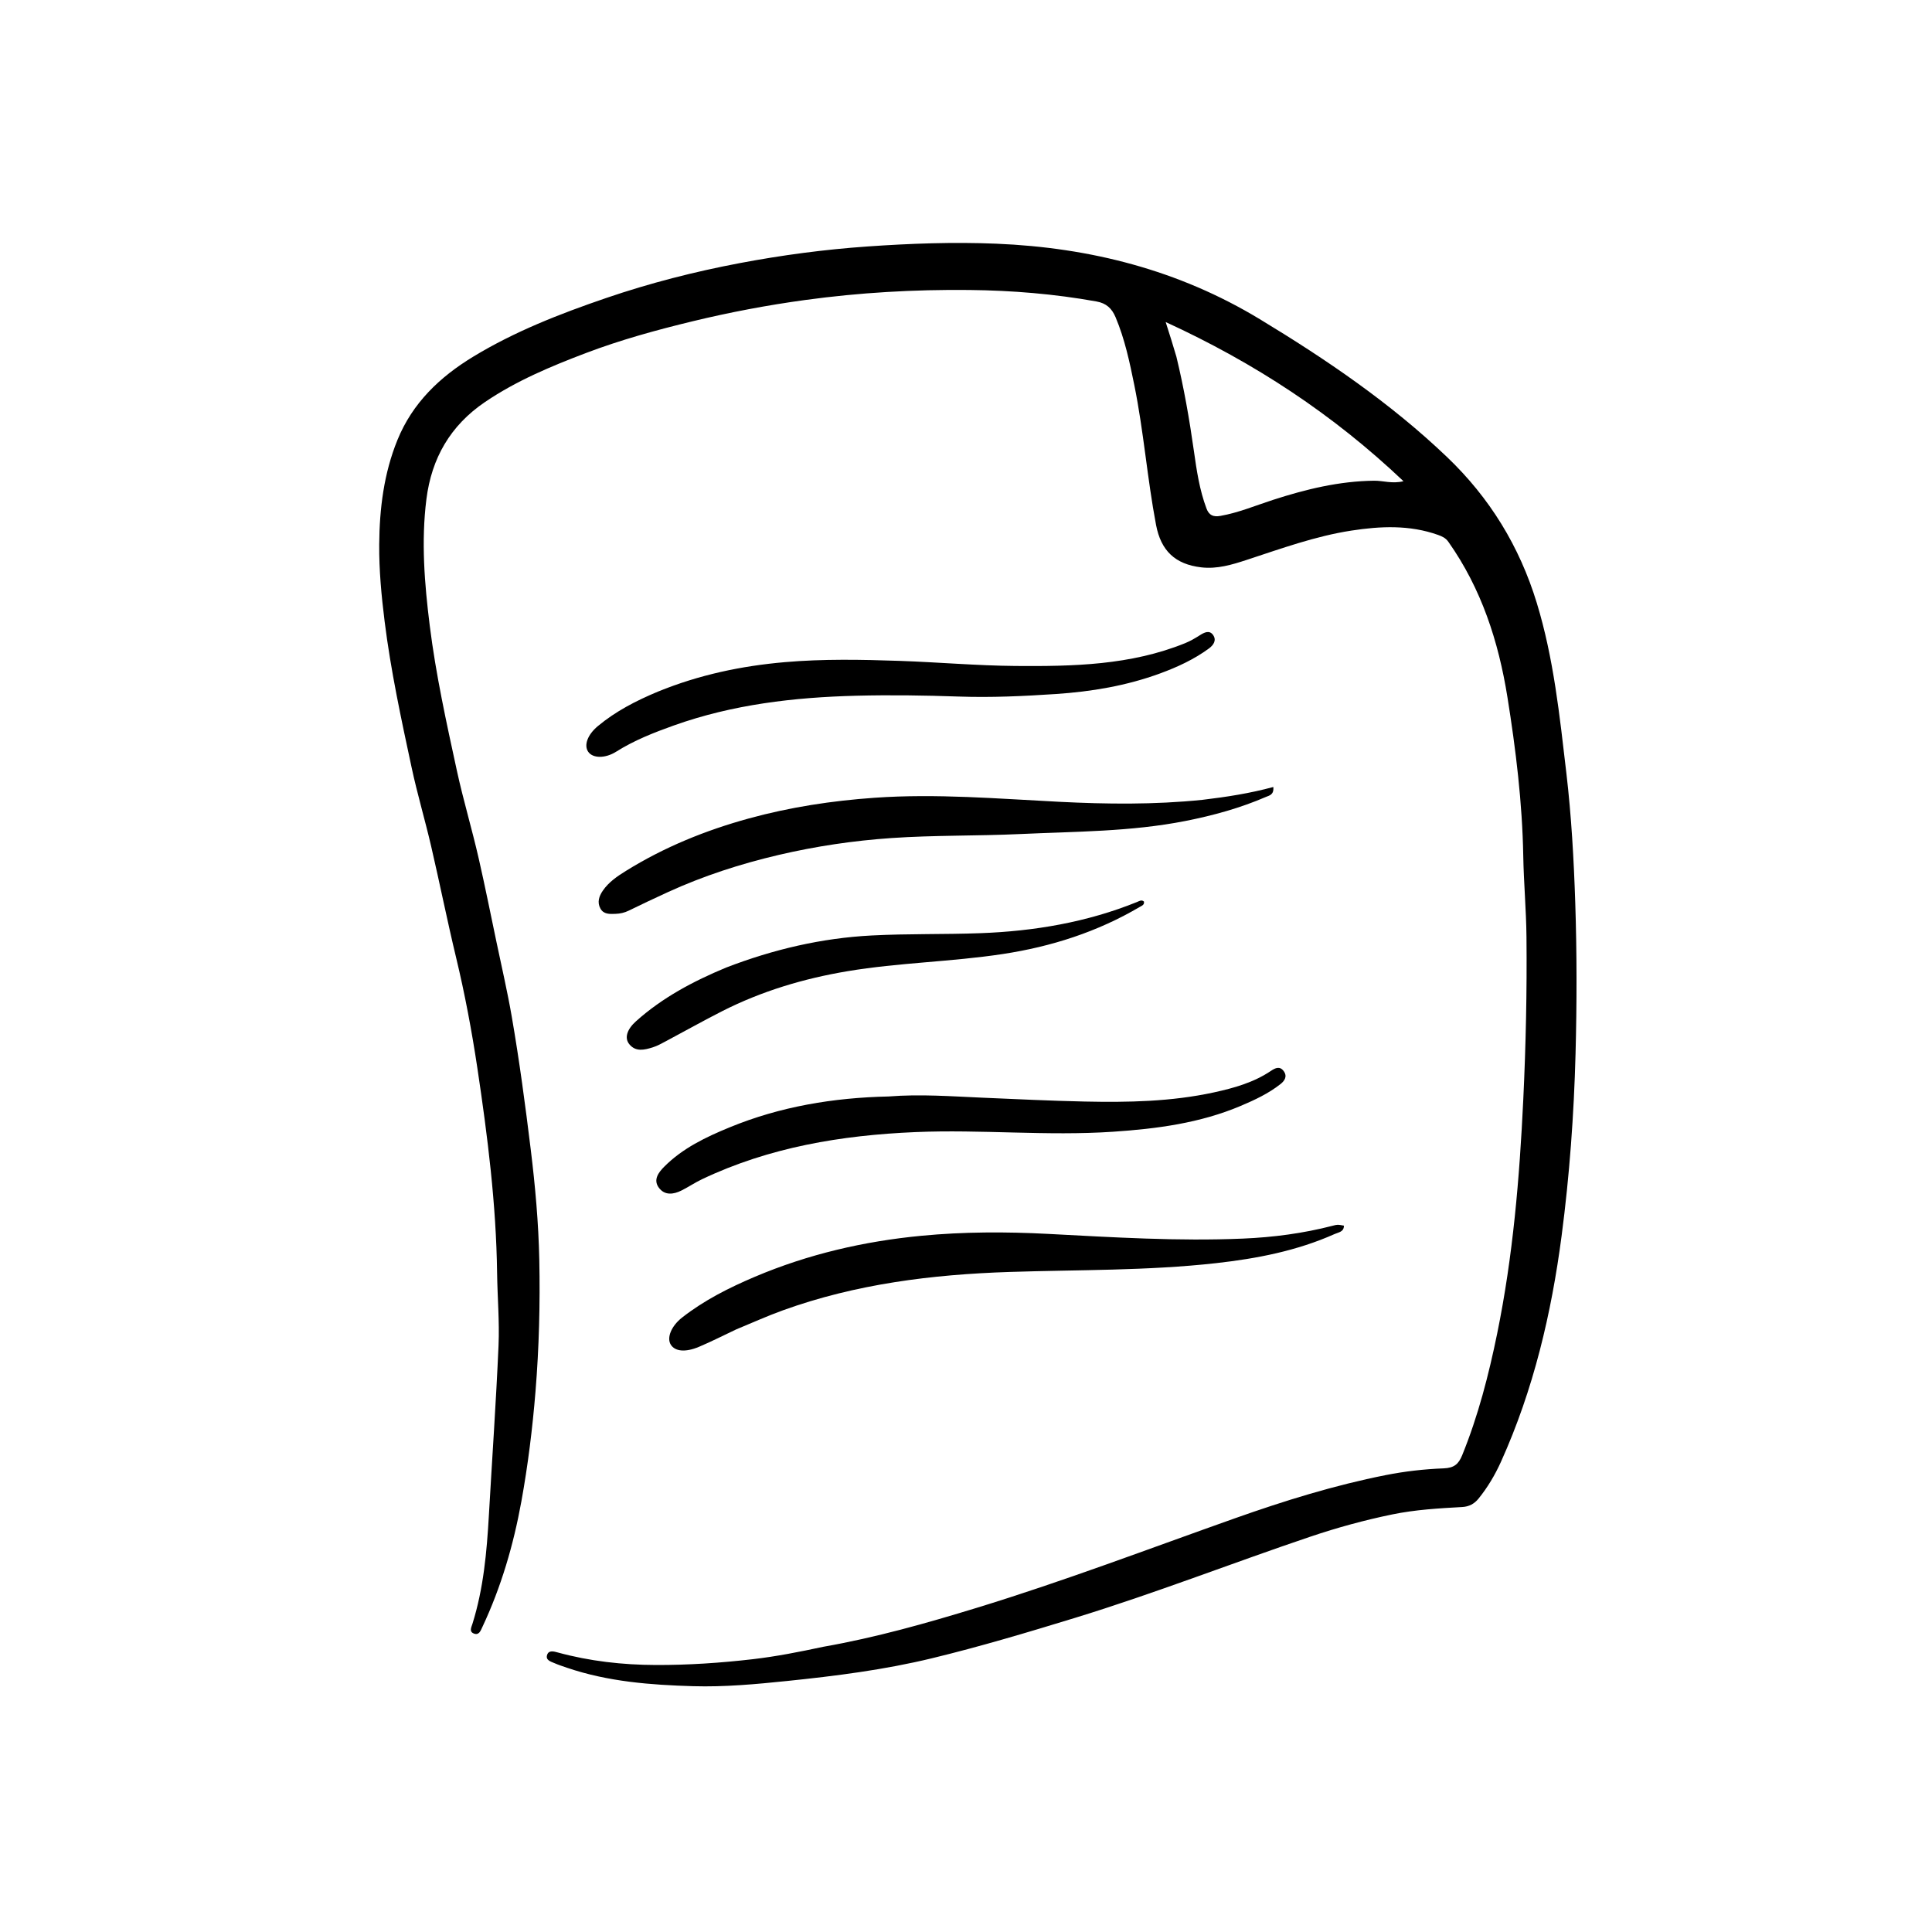
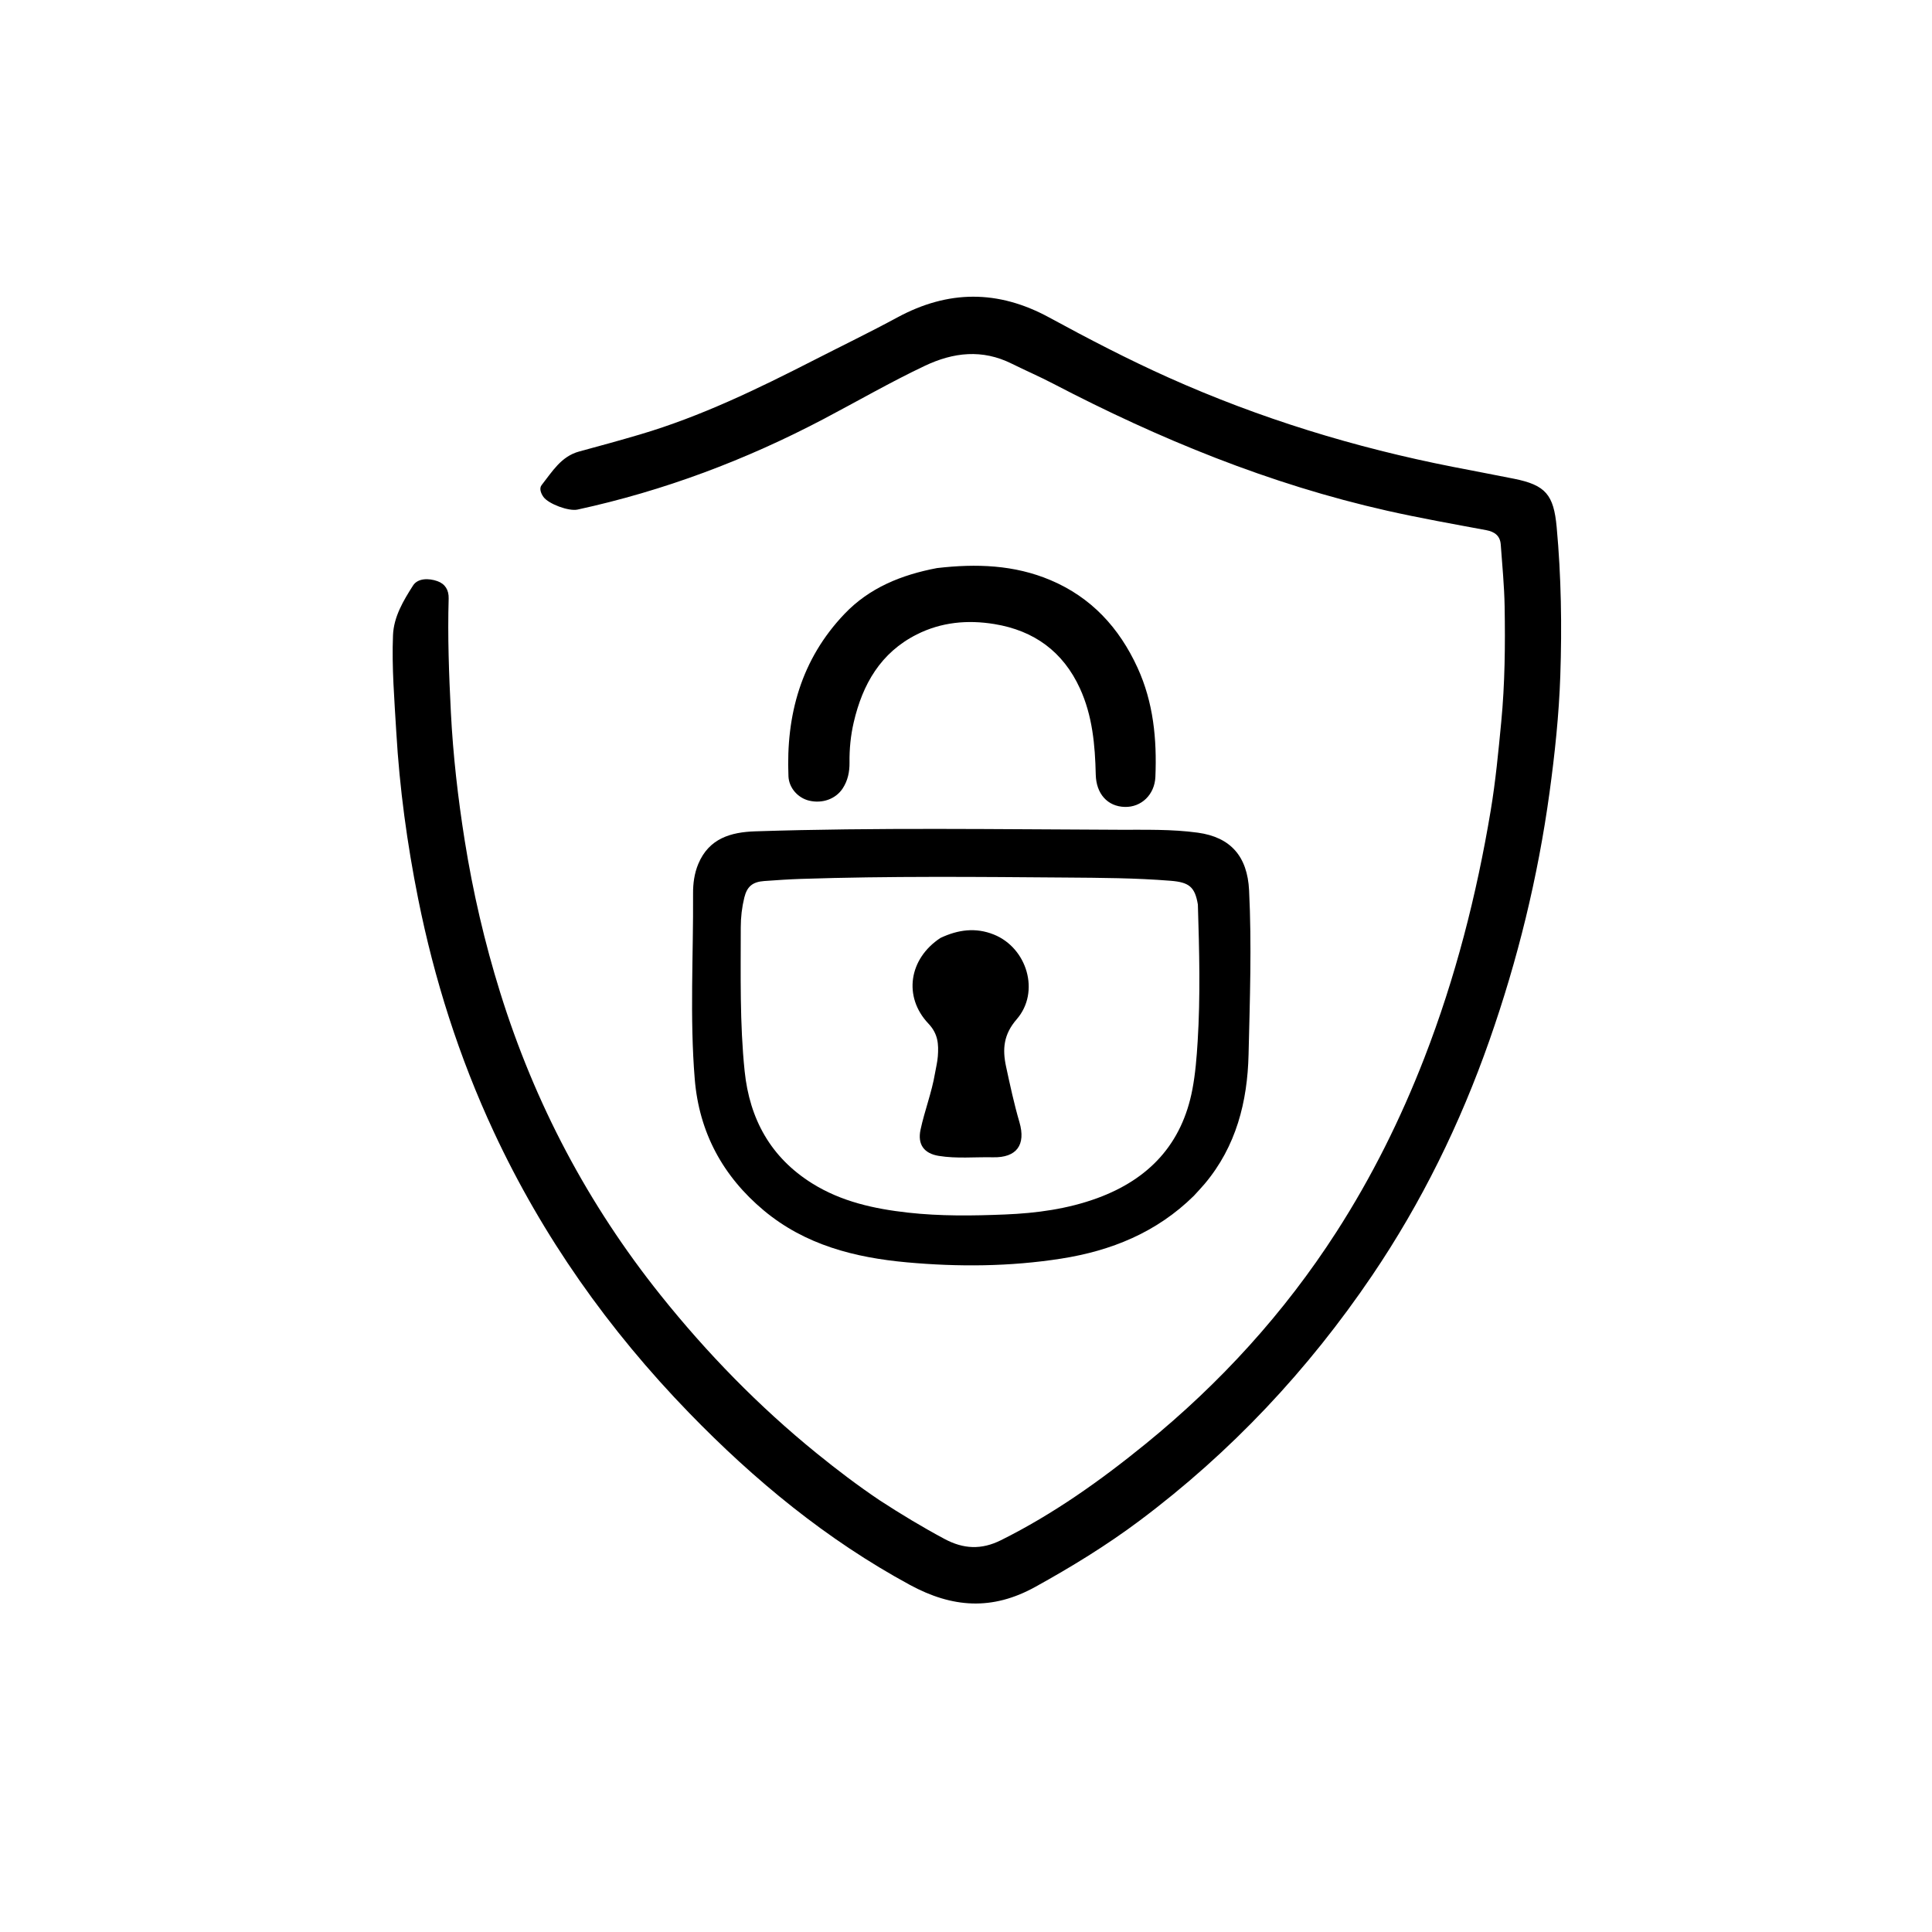
- <svg xmlns="http://www.w3.org/2000/svg" version="1.1" id="Layer_1" x="0px" y="0px" width="100%" viewBox="0 0 912 912" enable-background="new 0 0 912 912" xml:space="preserve">
-   <path fill="#000000" opacity="1" stroke="none" d=" M388.615,777.367   C413.468,773.001 437.287,766.249 460.965,759.007   C502.125,746.417 542.342,731.089 582.892,716.729   C606.259,708.455 629.907,701.107 654.241,696.299   C663.185,694.533 672.355,693.486 681.461,693.141   C686.396,692.955 688.513,691.14 690.22,686.941   C697.776,668.35 702.746,649.041 706.753,629.442   C714.201,593.013 717.299,556.125 719.062,519.039   C720.279,493.457 720.823,467.883 720.573,442.292   C720.449,429.529 719.285,416.779 719.054,404.015   C718.597,378.856 715.554,353.949 711.598,329.178   C707.396,302.856 699.294,277.833 683.685,255.74   C682.406,253.93 680.732,253.187 678.84,252.512   C665.4,247.715 651.66,248.352 637.907,250.469   C620.894,253.088 604.775,258.969 588.498,264.299   C581.602,266.557 574.594,268.702 567.064,267.82   C554.728,266.376 548.025,259.975 545.709,247.774   C541.555,225.886 539.881,203.611 535.453,181.792   C533.256,170.963 530.957,160.064 526.613,149.761   C524.852,145.585 522.265,143.148 517.589,142.307   C497.726,138.736 477.748,137.104 457.561,136.889   C431.576,136.612 405.702,138.108 380.017,141.622   C362.259,144.051 344.608,147.392 327.116,151.619   C309.955,155.766 292.984,160.421 276.509,166.68   C260.025,172.941 243.789,179.728 229.021,189.723   C212.573,200.855 203.716,216.329 201.287,235.636   C198.778,255.57 200.376,275.409 202.858,295.3   C205.743,318.425 210.741,341.125 215.676,363.818   C218.705,377.745 222.84,391.466 226.009,405.391   C228.987,418.479 231.631,431.643 234.383,444.782   C236.831,456.474 239.538,468.122 241.573,479.887   C245.168,500.669 247.961,521.57 250.525,542.515   C252.649,559.868 254.213,577.252 254.574,594.679   C255.002,615.377 254.468,636.079 252.788,656.771   C251.372,674.216 249.232,691.533 246.121,708.713   C242.402,729.241 236.571,749.191 227.651,768.142   C226.867,769.807 226.146,771.965 223.823,771.158   C221.285,770.275 222.509,768.147 223.033,766.474   C228.25,749.824 229.788,732.626 230.773,715.333   C232.293,688.626 234.166,661.936 235.33,635.215   C235.826,623.833 234.806,612.39 234.657,600.972   C234.234,568.485 230.156,536.317 225.355,504.288   C222.727,486.754 219.447,469.251 215.288,451.948   C211.097,434.515 207.577,416.923 203.519,399.457   C200.634,387.038 196.982,374.791 194.311,362.331   C189.403,339.442 184.457,316.557 181.554,293.277   C180.048,281.206 178.911,269.113 179.007,256.991   C179.139,240.128 181.183,223.482 187.625,207.66   C194.724,190.224 207.574,177.984 223.286,168.426   C243.011,156.428 264.387,148.111 286.14,140.676   C306.765,133.626 327.879,128.235 349.236,124.196   C369.127,120.434 389.212,117.761 409.511,116.346   C429.795,114.931 450.04,114.192 470.302,115.034   C514.584,116.874 556.362,127.457 594.688,150.668   C626.129,169.71 656.362,190.247 683.027,215.699   C703.198,234.952 717.275,257.881 725.441,284.624   C733.446,310.841 736.229,337.879 739.399,364.899   C741.784,385.236 742.925,405.665 743.598,426.095   C744.381,449.851 744.366,473.624 743.738,497.412   C742.977,526.178 740.903,554.823 737.166,583.315   C732.344,620.074 723.901,655.953 708.57,689.945   C705.743,696.211 702.292,702.046 697.965,707.394   C695.938,709.899 693.464,711.206 690.267,711.384   C679.153,712.005 668.09,712.637 657.09,714.91   C644.05,717.603 631.274,721.098 618.701,725.337   C581.524,737.873 544.98,752.217 507.431,763.723   C485.052,770.58 462.639,777.279 439.908,782.787   C417.418,788.236 394.485,791.145 371.462,793.517   C356.731,795.034 342.006,796.398 327.223,795.967   C307.104,795.379 287.054,793.845 267.774,787.299   C265.725,786.603 263.66,785.928 261.678,785.069   C259.914,784.306 257.353,783.641 258.323,781.04   C259.13,778.878 261.494,779.556 263.191,780.02   C278.387,784.175 293.851,785.909 309.596,785.96   C324.92,786.009 340.151,784.985 355.349,783.224   C366.41,781.943 377.323,779.785 388.615,777.367  M555.316,168.375   C558.869,183.064 561.461,197.914 563.578,212.884   C564.873,222.04 566.231,231.28 569.525,240.053   C570.739,243.289 572.775,244.121 576.151,243.521   C584.71,242.002 592.677,238.638 600.867,235.986   C616.422,230.951 632.154,227.107 648.65,226.92   C652.927,226.871 657.132,228.466 662.517,227.155   C629.307,195.637 592.3,171.319 550.252,152.016   C552.215,158.176 553.711,162.868 555.316,168.375  z" />
-   <path fill="#000000" opacity="1" stroke="none" d=" M347.492,627.559   C341.43,630.413 335.792,633.305 329.97,635.76   C323.485,638.495 318.617,637.932 316.631,634.727   C314.668,631.561 316.793,626.008 321.998,621.936   C332.433,613.772 344.199,607.854 356.317,602.711   C381.484,592.031 407.875,585.936 435.001,583.341   C454.891,581.438 474.859,581.418 494.857,582.465   C525.441,584.066 556.039,585.984 586.693,584.681   C601.018,584.072 615.199,582.213 629.112,578.605   C631.465,577.995 631.471,578.019 634.394,578.569   C634.418,581.521 631.866,581.695 630.038,582.512   C612.203,590.475 593.282,594.121 574.034,596.272   C541.576,599.898 508.932,599.354 476.359,600.43   C439.956,601.632 404.054,606.078 369.557,618.541   C362.208,621.196 355.07,624.435 347.492,627.559  z" />
-   <path fill="#000000" opacity="1" stroke="none" d=" M567.544,377.569   C579.082,376.202 590.112,374.474 601.072,371.498   C601.421,375.187 599.202,375.493 597.685,376.149   C585.434,381.443 572.707,384.948 559.573,387.541   C533.774,392.635 507.632,392.498 481.582,393.709   C461.324,394.65 440.986,394.21 420.768,395.602   C402.89,396.833 385.111,399.461 367.566,403.572   C349.541,407.795 332.063,413.448 315.241,421.142   C309.042,423.978 302.879,426.894 296.754,429.887   C294.747,430.868 292.716,431.307 290.514,431.384   C287.785,431.479 284.958,431.66 283.428,428.877   C281.798,425.913 282.778,423.039 284.561,420.442   C287.363,416.361 291.394,413.634 295.492,411.092   C313.56,399.882 332.992,391.98 353.509,386.344   C372.994,380.991 392.793,377.994 412.857,376.582   C441.966,374.533 470.992,377.031 500.045,378.492   C522.392,379.615 544.773,379.889 567.544,377.569  z" />
-   <path fill="#000000" opacity="1" stroke="none" d=" M419.435,517.59   C434.496,516.403 449.104,517.535 463.683,518.16   C479.803,518.851 495.914,519.641 512.048,519.984   C532.522,520.419 552.935,520.034 573.049,515.662   C582.493,513.609 591.794,511.001 599.947,505.507   C602.131,504.036 604.194,503.16 606.004,505.664   C607.766,508.101 606.425,510.186 604.478,511.722   C598.806,516.195 592.293,519.237 585.708,522.026   C566.441,530.186 546.052,532.85 525.372,534.239   C494.26,536.33 463.152,533.076 432.049,534.407   C397.189,535.899 363.23,541.526 331.388,556.654   C328.088,558.221 325.033,560.299 321.765,561.943   C317.894,563.889 313.71,564.426 310.931,560.548   C308.272,556.837 310.908,553.406 313.47,550.818   C322.204,541.994 333.247,536.752 344.497,532.134   C368.328,522.351 393.322,518.161 419.435,517.59  z" />
-   <path fill="#000000" opacity="1" stroke="none" d=" M310.589,326.476   C330.038,318.54 349.914,314.355 370.452,312.571   C388.552,310.998 406.622,311.346 424.705,311.969   C442.963,312.598 461.202,314.226 479.457,314.369   C506.544,314.582 533.657,314.049 559.383,303.631   C561.88,302.62 564.145,301.287 566.399,299.86   C568.416,298.583 570.862,297.268 572.616,299.716   C574.421,302.236 572.822,304.534 570.657,306.122   C563.618,311.285 555.745,314.911 547.608,317.896   C531.735,323.721 515.292,326.478 498.408,327.609   C483.159,328.631 467.905,329.338 452.678,328.809   C436.524,328.249 420.378,328.012 404.244,328.419   C374.897,329.159 345.883,332.532 318.039,342.472   C308.668,345.818 299.36,349.471 290.85,354.84   C285.596,358.154 279.704,357.988 277.608,354.795   C275.584,351.713 277.372,346.794 282.213,342.762   C290.611,335.765 300.205,330.805 310.589,326.476  z" />
-   <path fill="#000000" opacity="1" stroke="none" d=" M342.836,456.71   C365.197,448.12 387.838,442.817 411.487,441.591   C428.606,440.703 445.731,441.137 462.831,440.504   C488.213,439.565 513.054,435.371 536.766,425.777   C537.807,425.356 538.847,424.59 539.992,425.562   C540.308,427.153 538.987,427.548 538.059,428.095   C518.014,439.913 496.298,446.858 473.373,450.346   C449.033,454.049 424.316,454.393 400.035,458.461   C379.437,461.912 359.532,467.857 340.837,477.352   C331.939,481.872 323.235,486.773 314.42,491.459   C312.365,492.551 310.298,493.728 308.096,494.411   C304.258,495.603 300.122,496.671 297.067,492.926   C294.666,489.982 295.955,485.904 300.246,482.063   C312.685,470.928 327.182,463.218 342.836,456.71  z" />
+ <svg xmlns="http://www.w3.org/2000/svg" version="1.1" id="Layer_1" x="0px" y="0px" width="100%" viewBox="0 0 992 992" enable-background="new 0 0 992 992" xml:space="preserve">
+   <path fill="#000000" opacity="1" stroke="none" d=" M451.632,770.319   C462.682,777.52 473.65,784.125 484.976,790.188   C494.72,795.404 503.894,795.836 513.959,790.824   C540.833,777.442 565.083,760.2 588.254,741.344   C626.529,710.196 659.415,674.144 686.165,632.606   C704.351,604.367 719.218,574.45 731.366,543.141   C747.303,502.062 758.163,459.628 765.403,416.24   C767.916,401.186 769.349,385.979 770.815,370.774   C772.719,351.019 772.895,331.243 772.565,311.457   C772.388,300.827 771.333,290.209 770.572,279.593   C770.248,275.069 767.396,273.011 763.121,272.214   C746.14,269.047 729.131,266.04 712.266,262.241   C651.918,248.643 595.258,225.425 540.594,196.908   C533.661,193.291 526.458,190.199 519.454,186.714   C504.354,179.2 489.608,180.847 474.832,187.849   C457.205,196.201 440.328,205.961 423.091,215.041   C382.956,236.181 340.895,252.018 296.535,261.647   C292.025,262.627 281.599,258.745 279.032,255.145   C277.678,253.248 276.788,250.731 278.11,249.059   C283.518,242.222 288.068,234.339 297.42,231.814   C307.837,229.001 318.246,226.145 328.593,223.087   C359.887,213.837 389.084,199.655 418.017,184.863   C432.256,177.583 446.66,170.611 460.721,163.004   C486.823,148.882 512.425,148.699 538.737,163.02   C558.755,173.917 579.013,184.452 599.854,193.799   C646.82,214.862 695.677,229.83 746.135,239.734   C756.56,241.78 767.004,243.734 777.422,245.822   C793.619,249.069 797.757,254.048 799.284,270.635   C801.624,296.049 802.014,321.53 801.148,346.977   C800.466,367.038 798.345,387.032 795.612,406.975   C789.656,450.437 779.284,492.774 764.781,534.117   C749.771,576.904 729.974,617.337 704.52,654.931   C671.636,703.499 632.02,745.706 585.034,780.867   C568.085,793.55 550.092,804.573 531.517,814.832   C509.473,827.008 489.023,825.619 467.194,813.778   C424.377,790.552 387.422,760.093 353.753,725.373   C312.489,682.822 278.618,634.997 253.555,581.186   C235.714,542.878 222.983,502.835 214.686,461.395   C209.038,433.191 205.165,404.772 203.486,376.022   C202.515,359.396 201.125,342.78 201.79,326.142   C202.169,316.665 207.142,308.371 212.079,300.637   C214.506,296.836 220.111,296.801 224.584,298.394   C228.547,299.805 230.498,302.919 230.369,307.337   C229.799,326.824 230.52,346.312 231.507,365.751   C232.626,387.784 235.138,409.733 238.607,431.546   C242.814,457.997 248.855,484.022 256.818,509.599   C274.54,566.517 301.856,618.322 339.115,664.916   C363.034,694.829 389.576,722.073 419.336,746.216   C429.694,754.619 440.273,762.677 451.632,770.319  z" />
+   <path fill="#000000" opacity="1" stroke="none" d=" M613.002,613.999   C593.852,632.866 570.503,642.239 544.811,646.26   C518.536,650.373 492.033,650.56 465.626,648.156   C438.962,645.728 413.434,639.259 392.21,621.545   C371.144,603.963 358.971,581.439 356.724,554.084   C354.117,522.343 356.058,490.506 355.858,458.713   C355.827,453.721 356.496,448.481 358.536,443.601   C364.03,430.463 375.247,427.261 387.803,426.853   C450.088,424.83 512.395,425.829 574.691,426.049   C588.109,426.097 601.641,425.704 615.022,427.542   C631.907,429.862 640.488,439.736 641.352,457.124   C642.749,485.259 641.75,513.401 641.083,541.509   C640.509,565.669 634.72,588.644 618.589,607.803   C616.875,609.84 615.031,611.766 613.002,613.999  M615.057,464.441   C613.541,455.327 610.534,453.009 601.06,452.244   C583.114,450.795 565.113,450.72 547.156,450.582   C501.861,450.234 456.553,449.786 411.263,451.28   C404.955,451.488 398.652,451.922 392.355,452.379   C386.492,452.805 383.587,455.1 382.172,460.861   C380.946,465.852 380.352,470.988 380.352,476.144   C380.352,500.769 379.807,525.409 382.34,549.97   C384.882,574.624 395.749,594.33 417.013,607.624   C432.011,617 448.878,620.694 466.194,622.63   C482.782,624.484 499.444,624.269 516.07,623.584   C532.211,622.919 548.187,620.779 563.479,615.167   C589.895,605.472 606.899,587.457 612.238,559.369   C613.788,551.212 614.435,542.941 614.95,534.634   C616.385,511.508 615.795,488.39 615.057,464.441  z" />
+   <path fill="#000000" opacity="1" stroke="none" d=" M481.099,291.685   C501.295,289.338 520.775,290.003 539.388,297.873   C560.356,306.737 574.671,322.332 584.065,342.818   C592.257,360.686 594.045,379.586 593.246,398.874   C592.865,408.058 585.995,414.537 577.554,414.322   C568.626,414.095 562.849,407.54 562.623,397.743   C562.273,382.568 560.94,367.521 554.504,353.477   C545.849,334.59 530.951,323.767 510.614,320.437   C496.83,318.18 483.332,319.41 470.716,325.771   C452.173,335.123 442.911,351.318 438.371,370.805   C436.78,377.63 436.103,384.545 436.189,391.569   C436.246,396.274 435.321,400.831 432.648,404.877   C429.101,410.245 422.273,412.727 415.438,411.094   C409.87,409.764 405.096,404.732 404.84,398.573   C403.529,367.055 411.365,338.532 433.635,315.189   C446.419,301.789 462.801,295.168 481.099,291.685  z" />
+   <path fill="#000000" opacity="1" stroke="none" d=" M482.873,481.599   C492.004,477.294 500.967,476.126 510.238,479.824   C527.382,486.66 534.189,509.335 522.05,523.327   C515.267,531.145 514.638,538.67 516.568,547.624   C518.631,557.19 520.678,566.755 523.427,576.159   C526.842,587.838 522.017,594.488 509.871,594.218   C500.571,594.012 491.232,595.006 481.967,593.49   C474.449,592.26 471.037,587.636 472.657,580.056   C474.736,570.327 478.409,560.992 480.071,551.144   C480.567,548.204 481.333,545.285 481.541,542.326   C481.97,536.215 481.741,530.894 476.699,525.573   C463.642,511.792 466.699,492.228 482.873,481.599  z" />
</svg>
